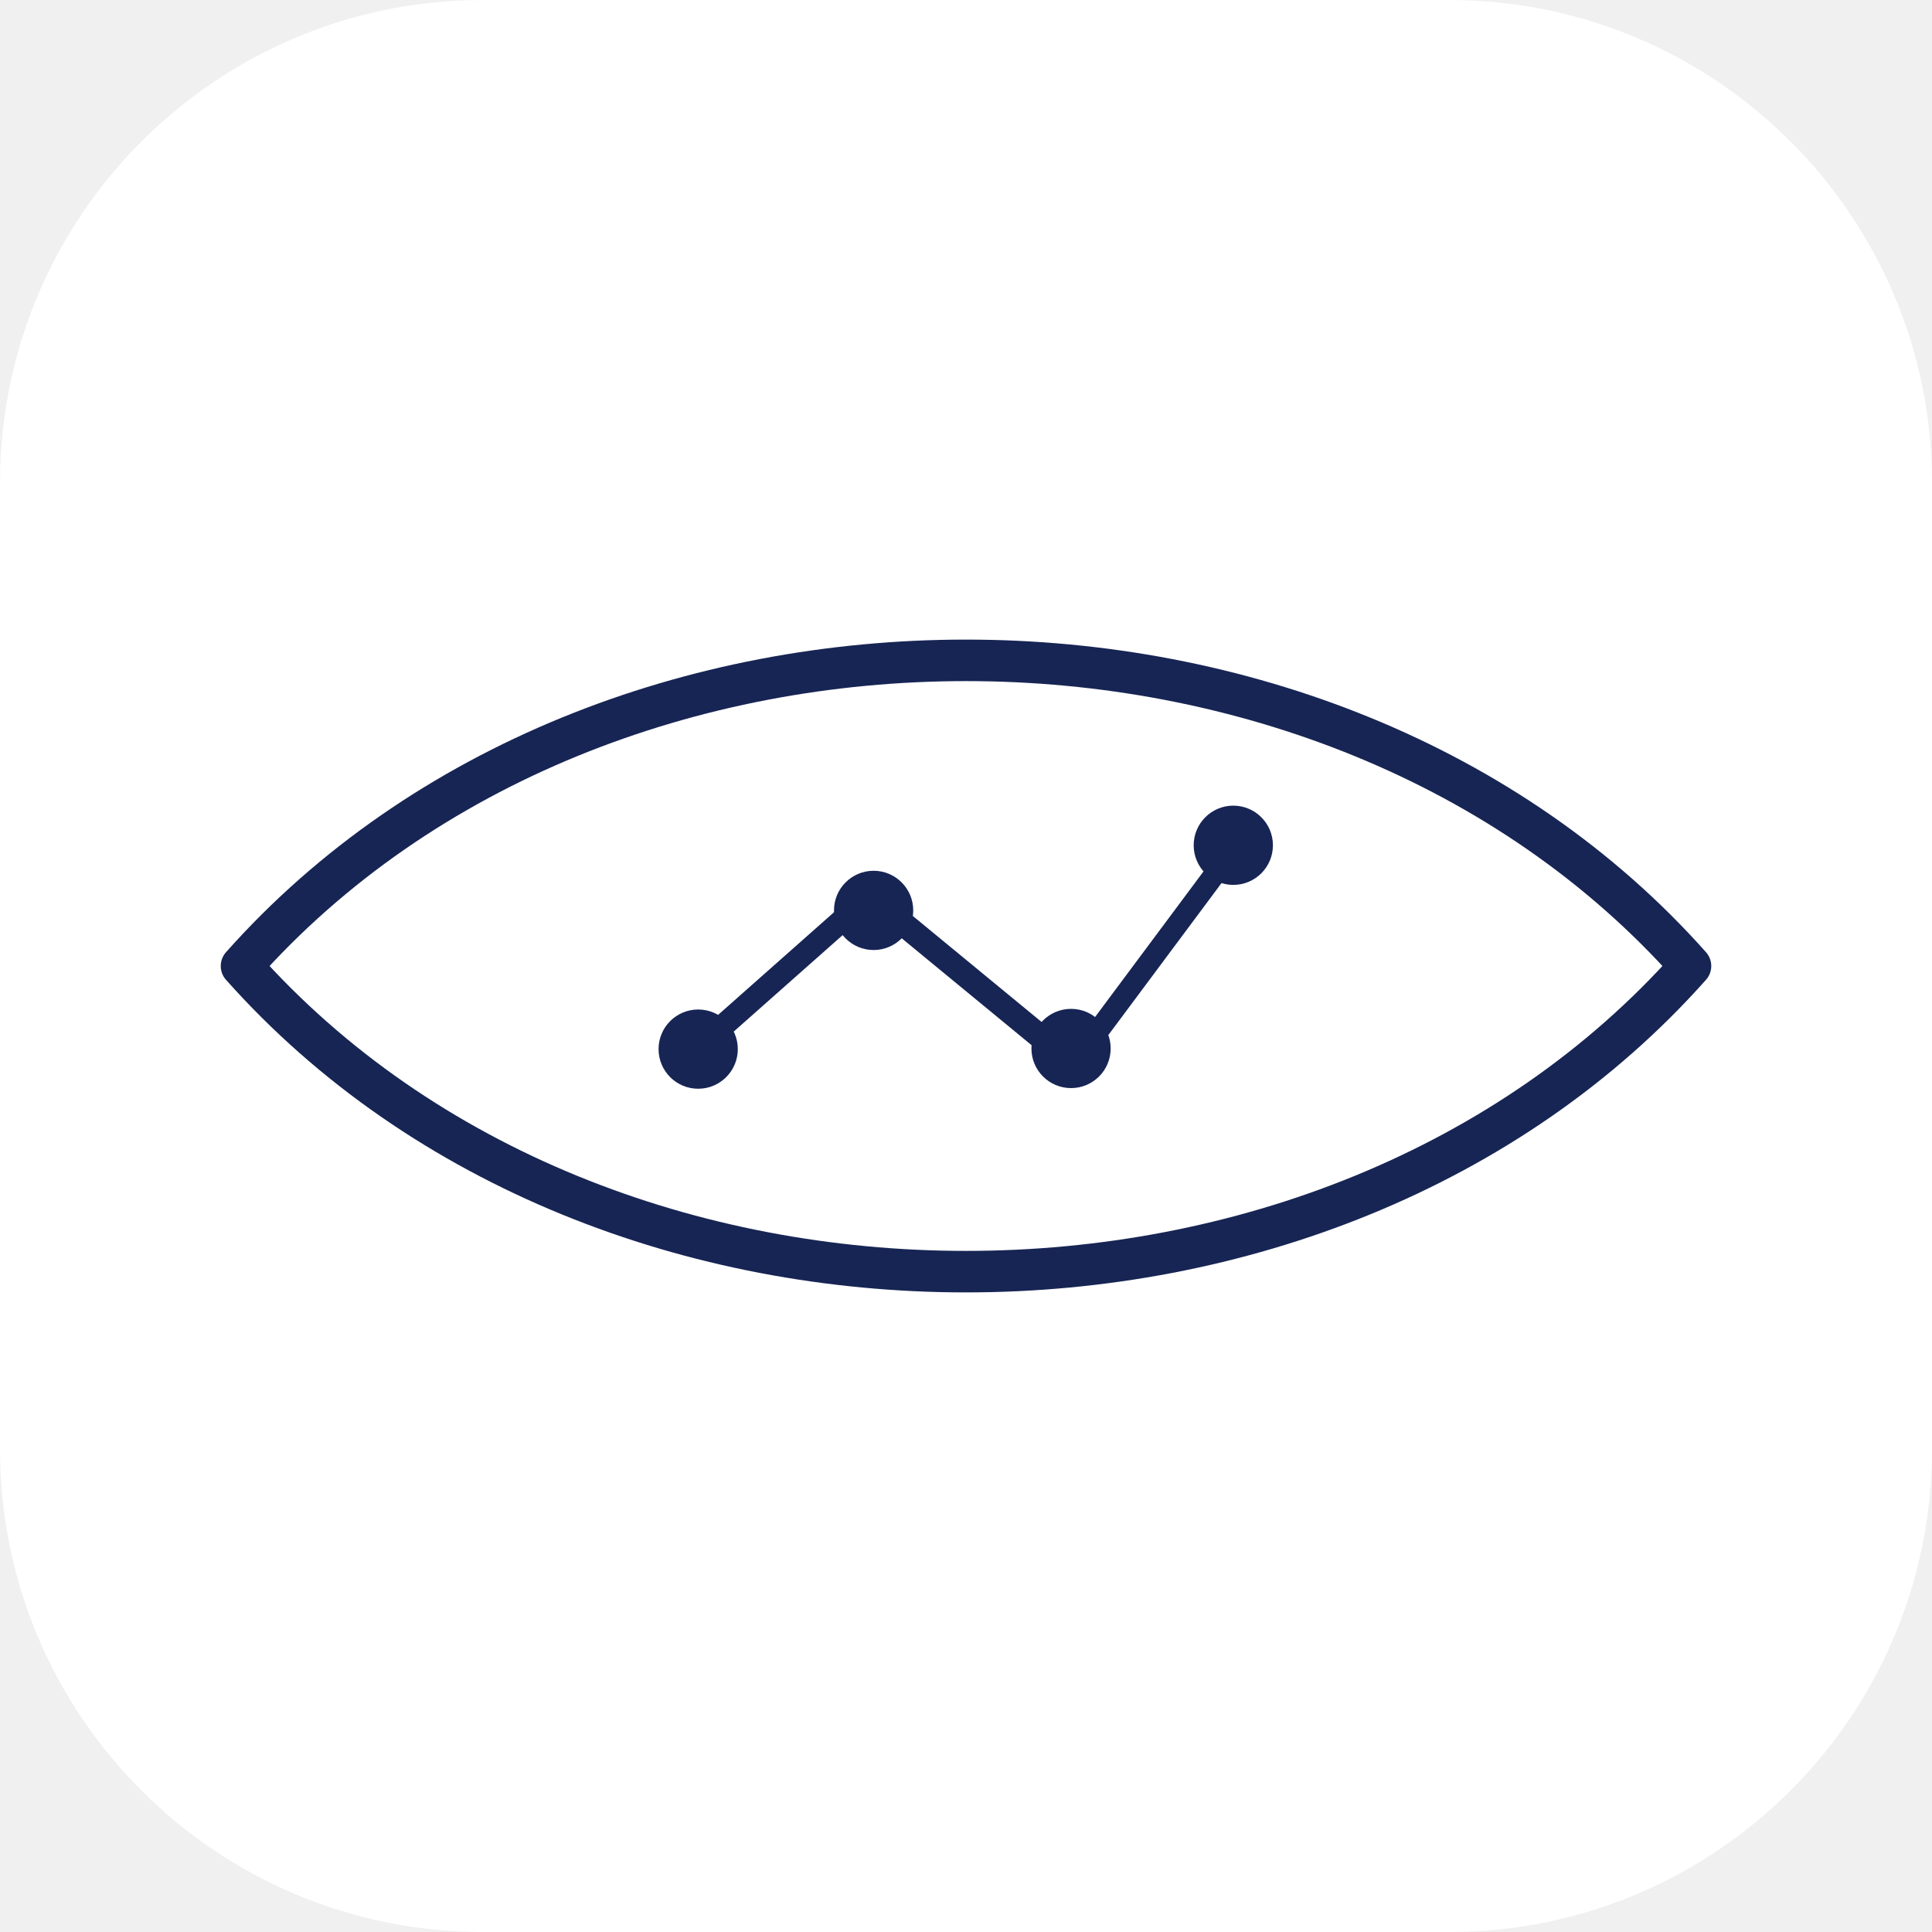
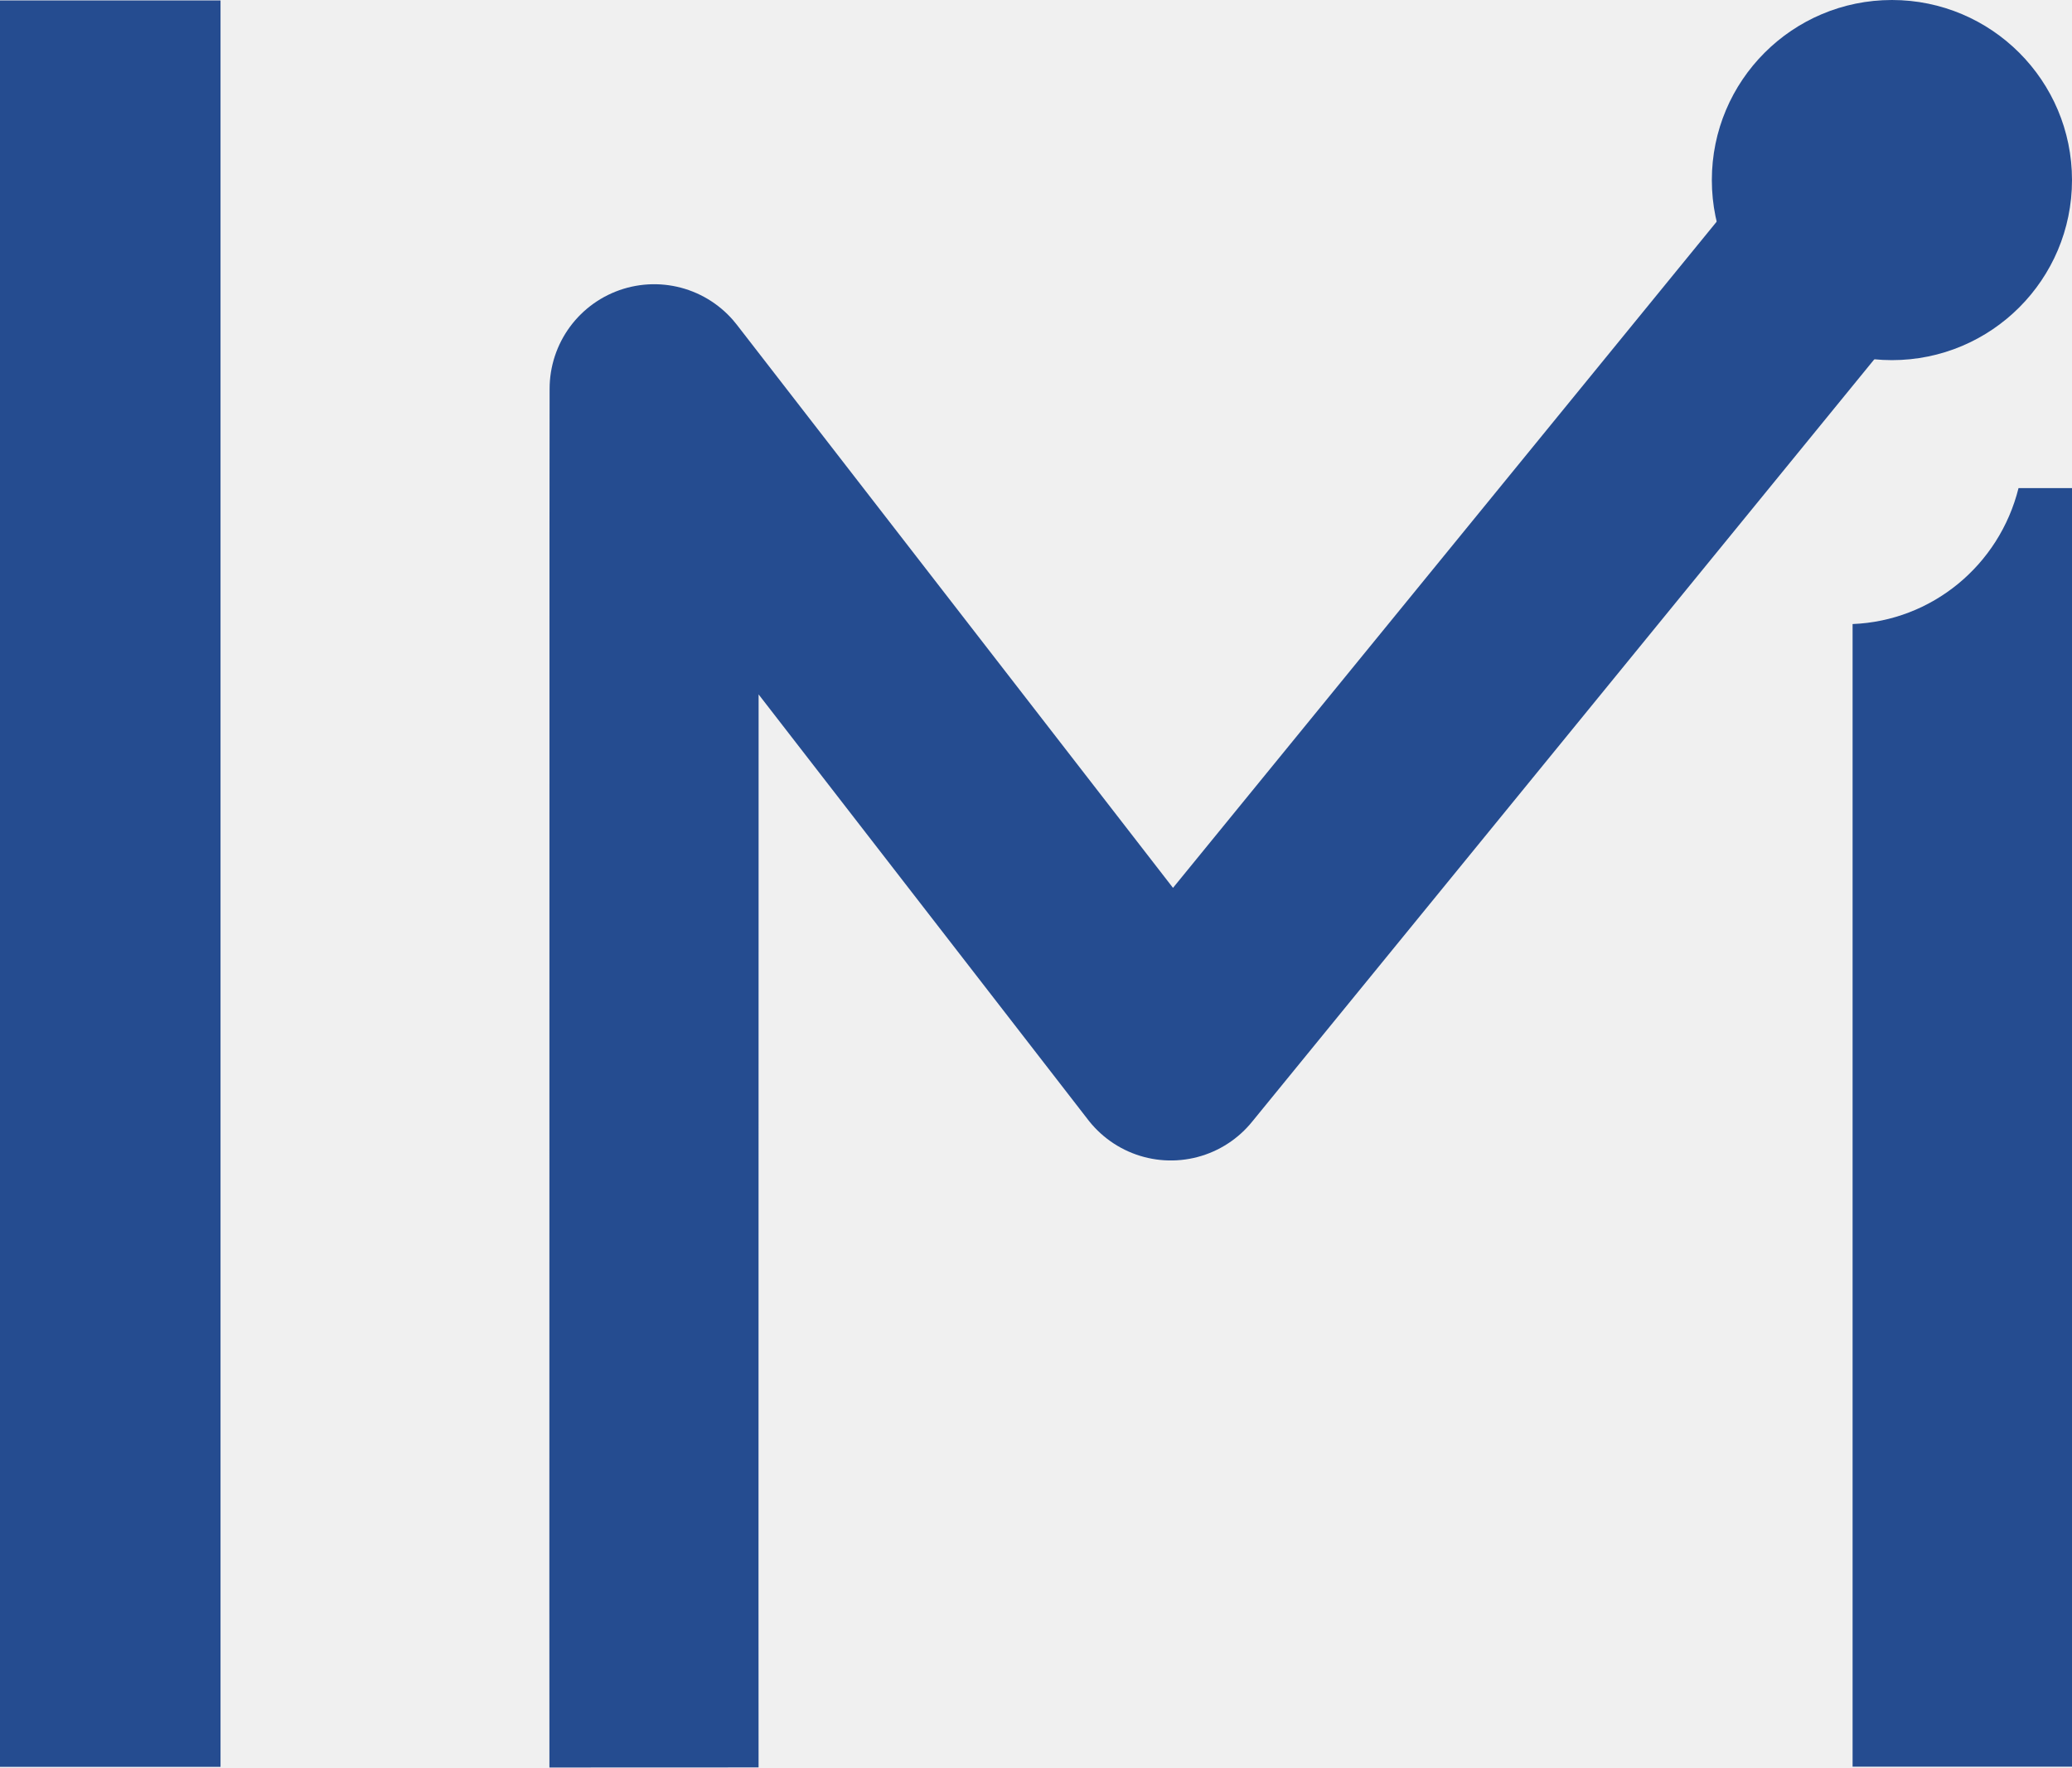
- <svg xmlns="http://www.w3.org/2000/svg" version="1.1" width="1000" height="1000">
-   <g clip-path="url(#SvgjsClipPath1153)">
-     <rect width="1000" height="1000" fill="#ffffff" />
-     <g transform="matrix(3.90625,0,0,3.90625,0,0)">
-       <svg version="1.1" width="256" height="256">
-         <svg viewBox="0 0 256 256" fill="none" version="1.1" id="svg4">
-           <defs id="defs4">
-             <clipPath id="SvgjsClipPath1153">
-               <rect width="1000" height="1000" x="0" y="0" rx="250" ry="250" />
-             </clipPath>
-           </defs>
-           <path d="M 32,128 C 80,74 176,74 224,128 176,182 80,182 32,128 Z" stroke="#172554" stroke-width="12" fill="none" stroke-linecap="round" stroke-linejoin="round" id="path1" style="stroke-width:5.5;stroke-dasharray:none;stroke:#172554;stroke-opacity:1" />
-           <polyline points="90,140 116,120 148,136 170,110" stroke="#172554" stroke-width="9" fill="none" stroke-linecap="round" stroke-linejoin="round" id="polyline1" transform="matrix(0.8986251,0.07879888,-0.1080998,1.232774,23.94493,-38.34139)" style="stroke:#172554;stroke-width:2.821;stroke-dasharray:none;stroke-opacity:1" />
-           <circle cx="163.419" cy="112.003" fill="#172554" id="circle2-2" style="stroke-width:0;stroke-dasharray:none" r="5.25" />
-           <circle cx="141.919" cy="138.929" fill="#172554" id="circle2-2-0" style="stroke-width:0;stroke-dasharray:none" r="5.25" />
-           <circle cx="115.758" cy="120.632" fill="#172554" id="circle2-2-6" style="stroke-width:0;stroke-dasharray:none" r="5.25" />
-           <circle cx="92.513" cy="139.014" fill="#172554" id="circle2-2-64" style="stroke-width:0;stroke-dasharray:none" r="5.25" />
-         </svg>
-       </svg>
-     </g>
-   </g>
+ <svg xmlns="http://www.w3.org/2000/svg" version="1.1" width="83.782" height="71.462">
+   <svg viewBox="0 0 83.782 71.462" shape-rendering="geometricPrecision" text-rendering="geometricPrecision" version="1.1" id="SvgjsSvg1103" width="83.782" height="71.462">
+     <defs id="SvgjsDefs1101">
+       <style id="SvgjsStyle1100">
+       .icon-stroke { stroke: #172554; stroke-width: 12; fill: none; stroke-linecap: round; stroke-linejoin: round; }
+       .accent-stroke { stroke: #2563eb; stroke-width: 10; fill: none; stroke-linecap: round; stroke-linejoin: round; }
+       .navy-fill { fill: #172554; }
+     </style>
+     </defs>
+     <path d="M 76.726,26.058" style="fill:none;stroke:#2563eb;stroke-width:14;stroke-linecap:round;stroke-linejoin:round" id="SvgjsPath1099" />
+     <path id="SvgjsPath1098" style="fill:#254c90;stroke-width:0.193" class="accent-fill" d="M 0,0.018 H 8.917 V 71.436 H 0 Z" />
+     <path id="SvgjsPath1097" style="fill:#254c90;stroke-width:0.164" class="accent-fill" d="M 81.62,19.734 A 7.21,7.281 0 0 1 74.91,25.231 v 46.199 h 8.916 V 19.734 Z" />
+     <path class="accent" d="m 26.443,67.232 -10e-4,-2.64 0.005,-43.112 0.005,-5.76 20.892,26.971 28.114,-34.447" id="SvgjsPath1096" style="fill:none;stroke:#254c90;stroke-width:8.457;stroke-linecap:square;stroke-linejoin:round;stroke-dasharray:none;stroke-opacity:1;paint-order:normal" />
+     <path id="SvgjsPath1095" style="fill:#254c90;stroke-width:0.662" class="accent-fill" d="M 83.782,7.281 A 7.282,7.281 0 0 1 76.501,14.561 7.282,7.281 0 0 1 69.219,7.281 7.282,7.281 0 0 1 76.501,0 7.282,7.281 0 0 1 83.782,7.281 Z" />
+   </svg>
+   <style>@media (prefers-color-scheme: light) { :root { filter: none; } }
+ @media (prefers-color-scheme: dark) { :root { filter: none; } }
+ </style>
</svg>
